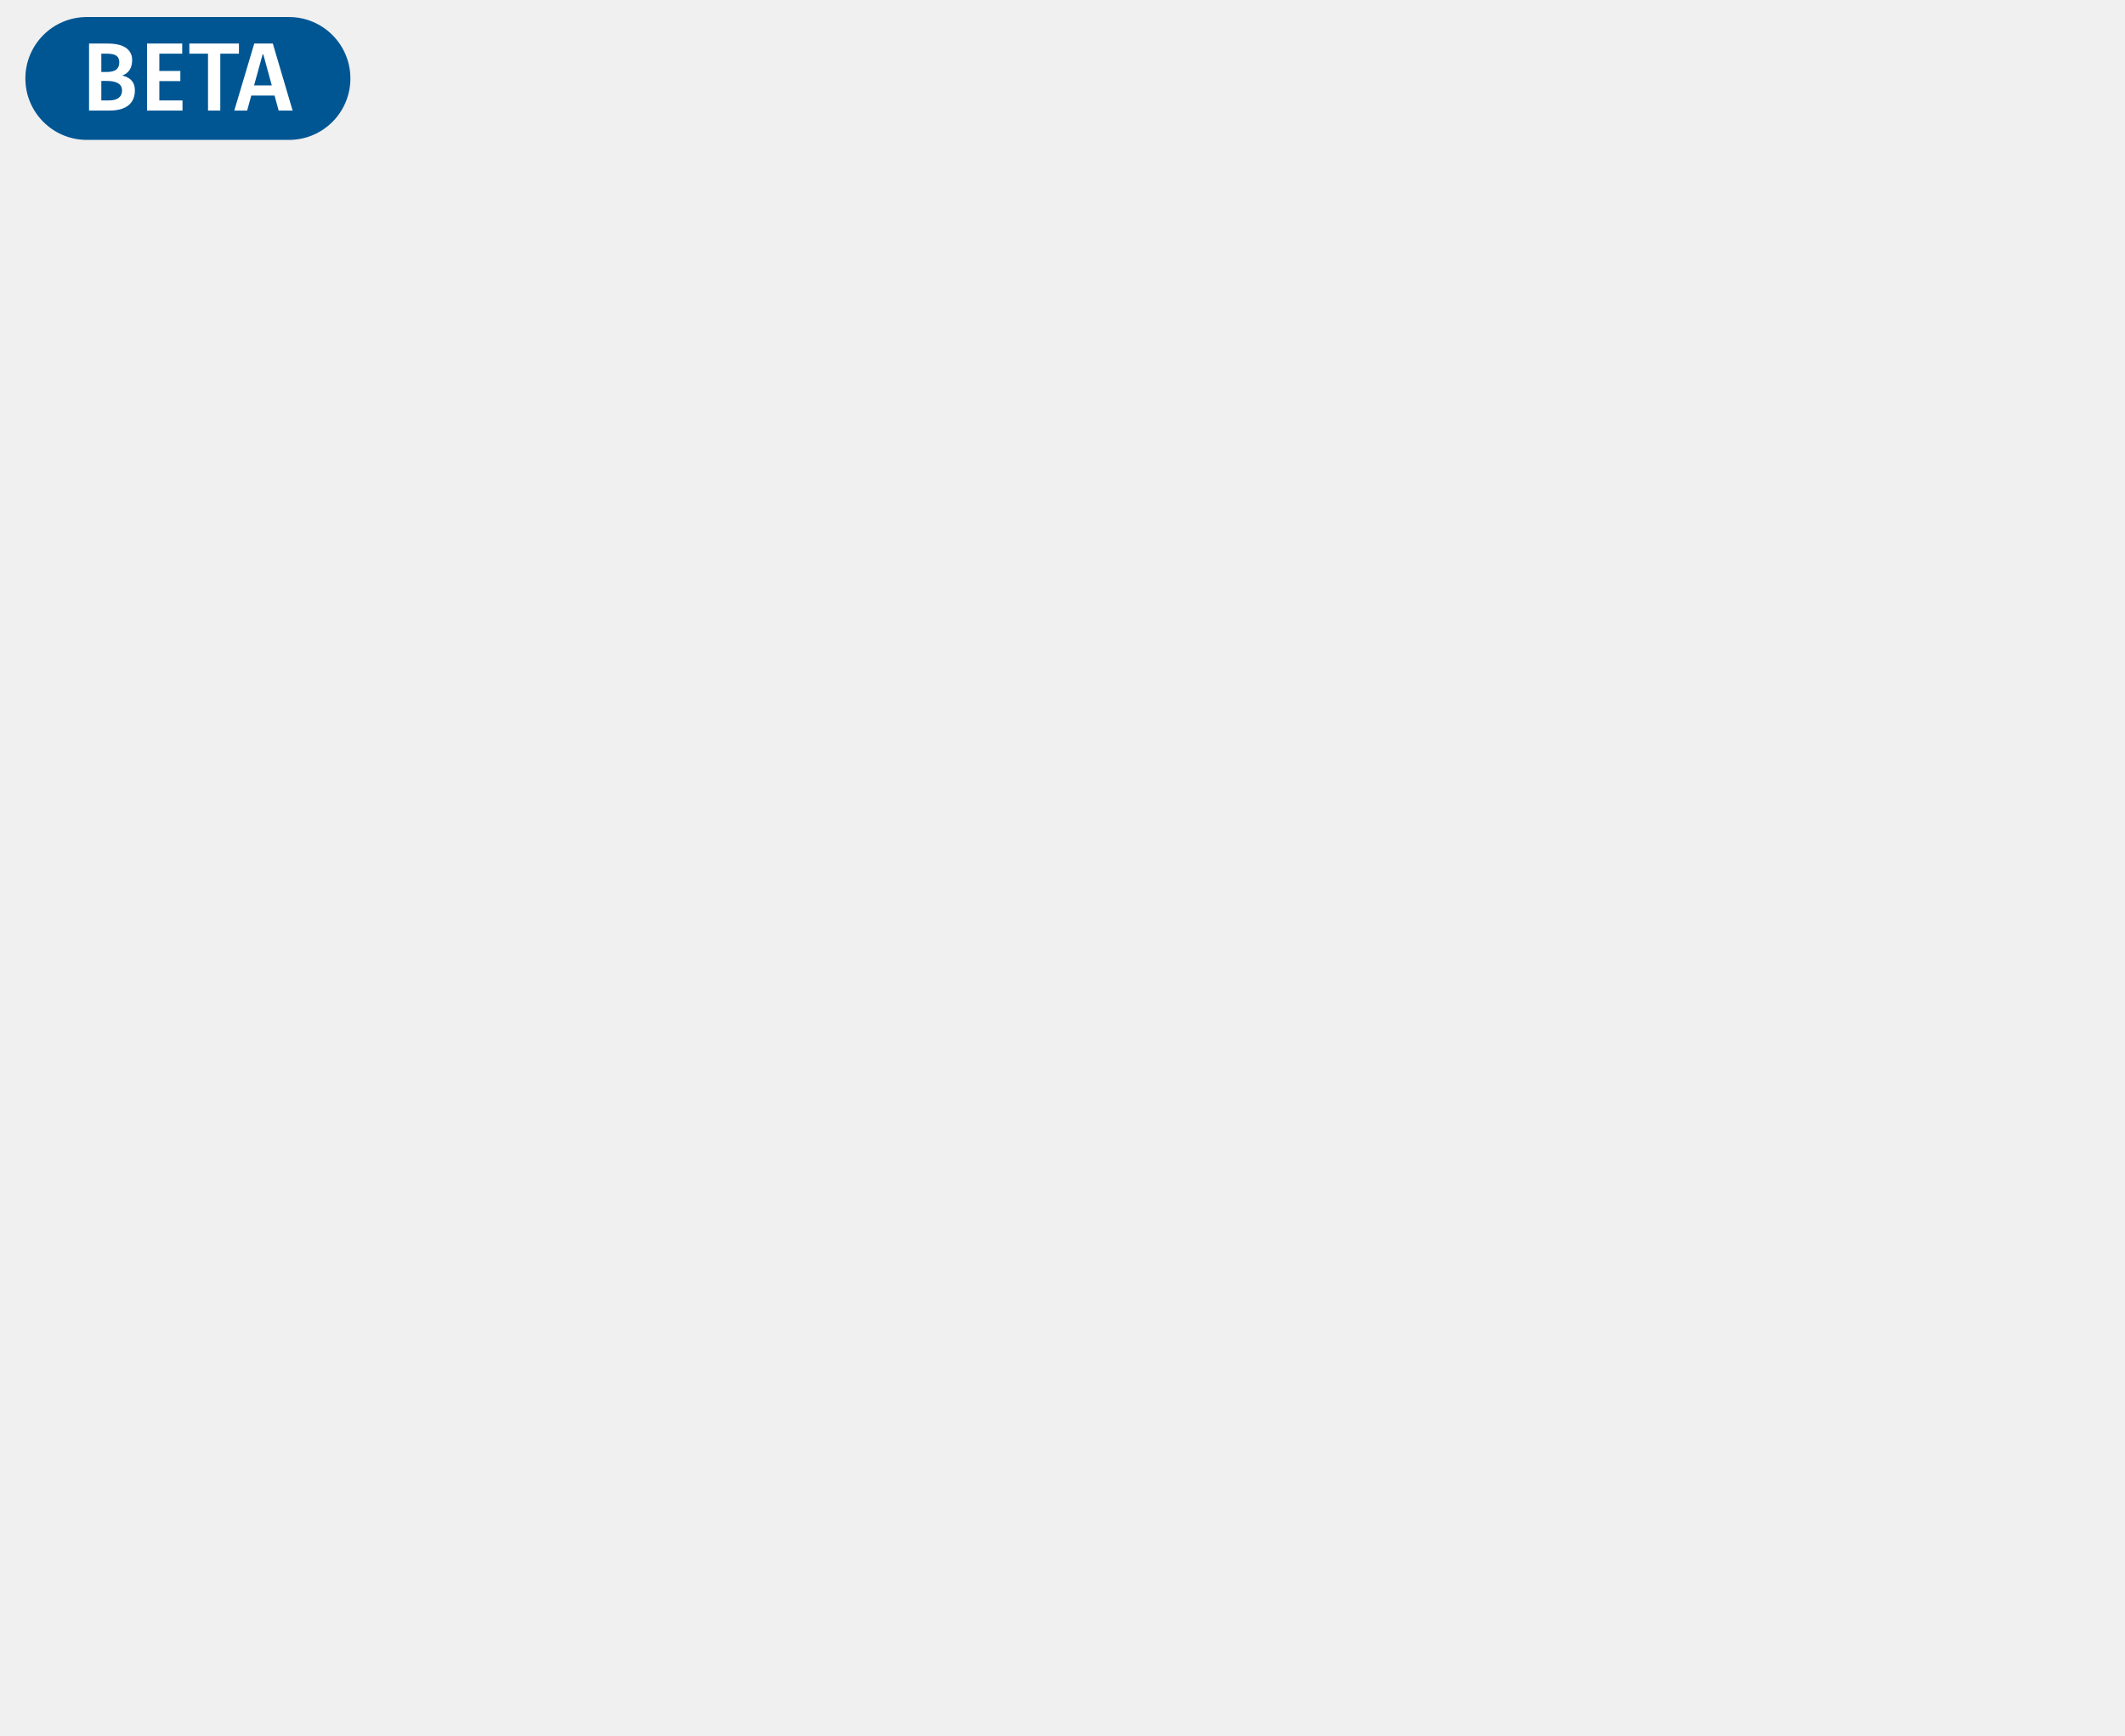
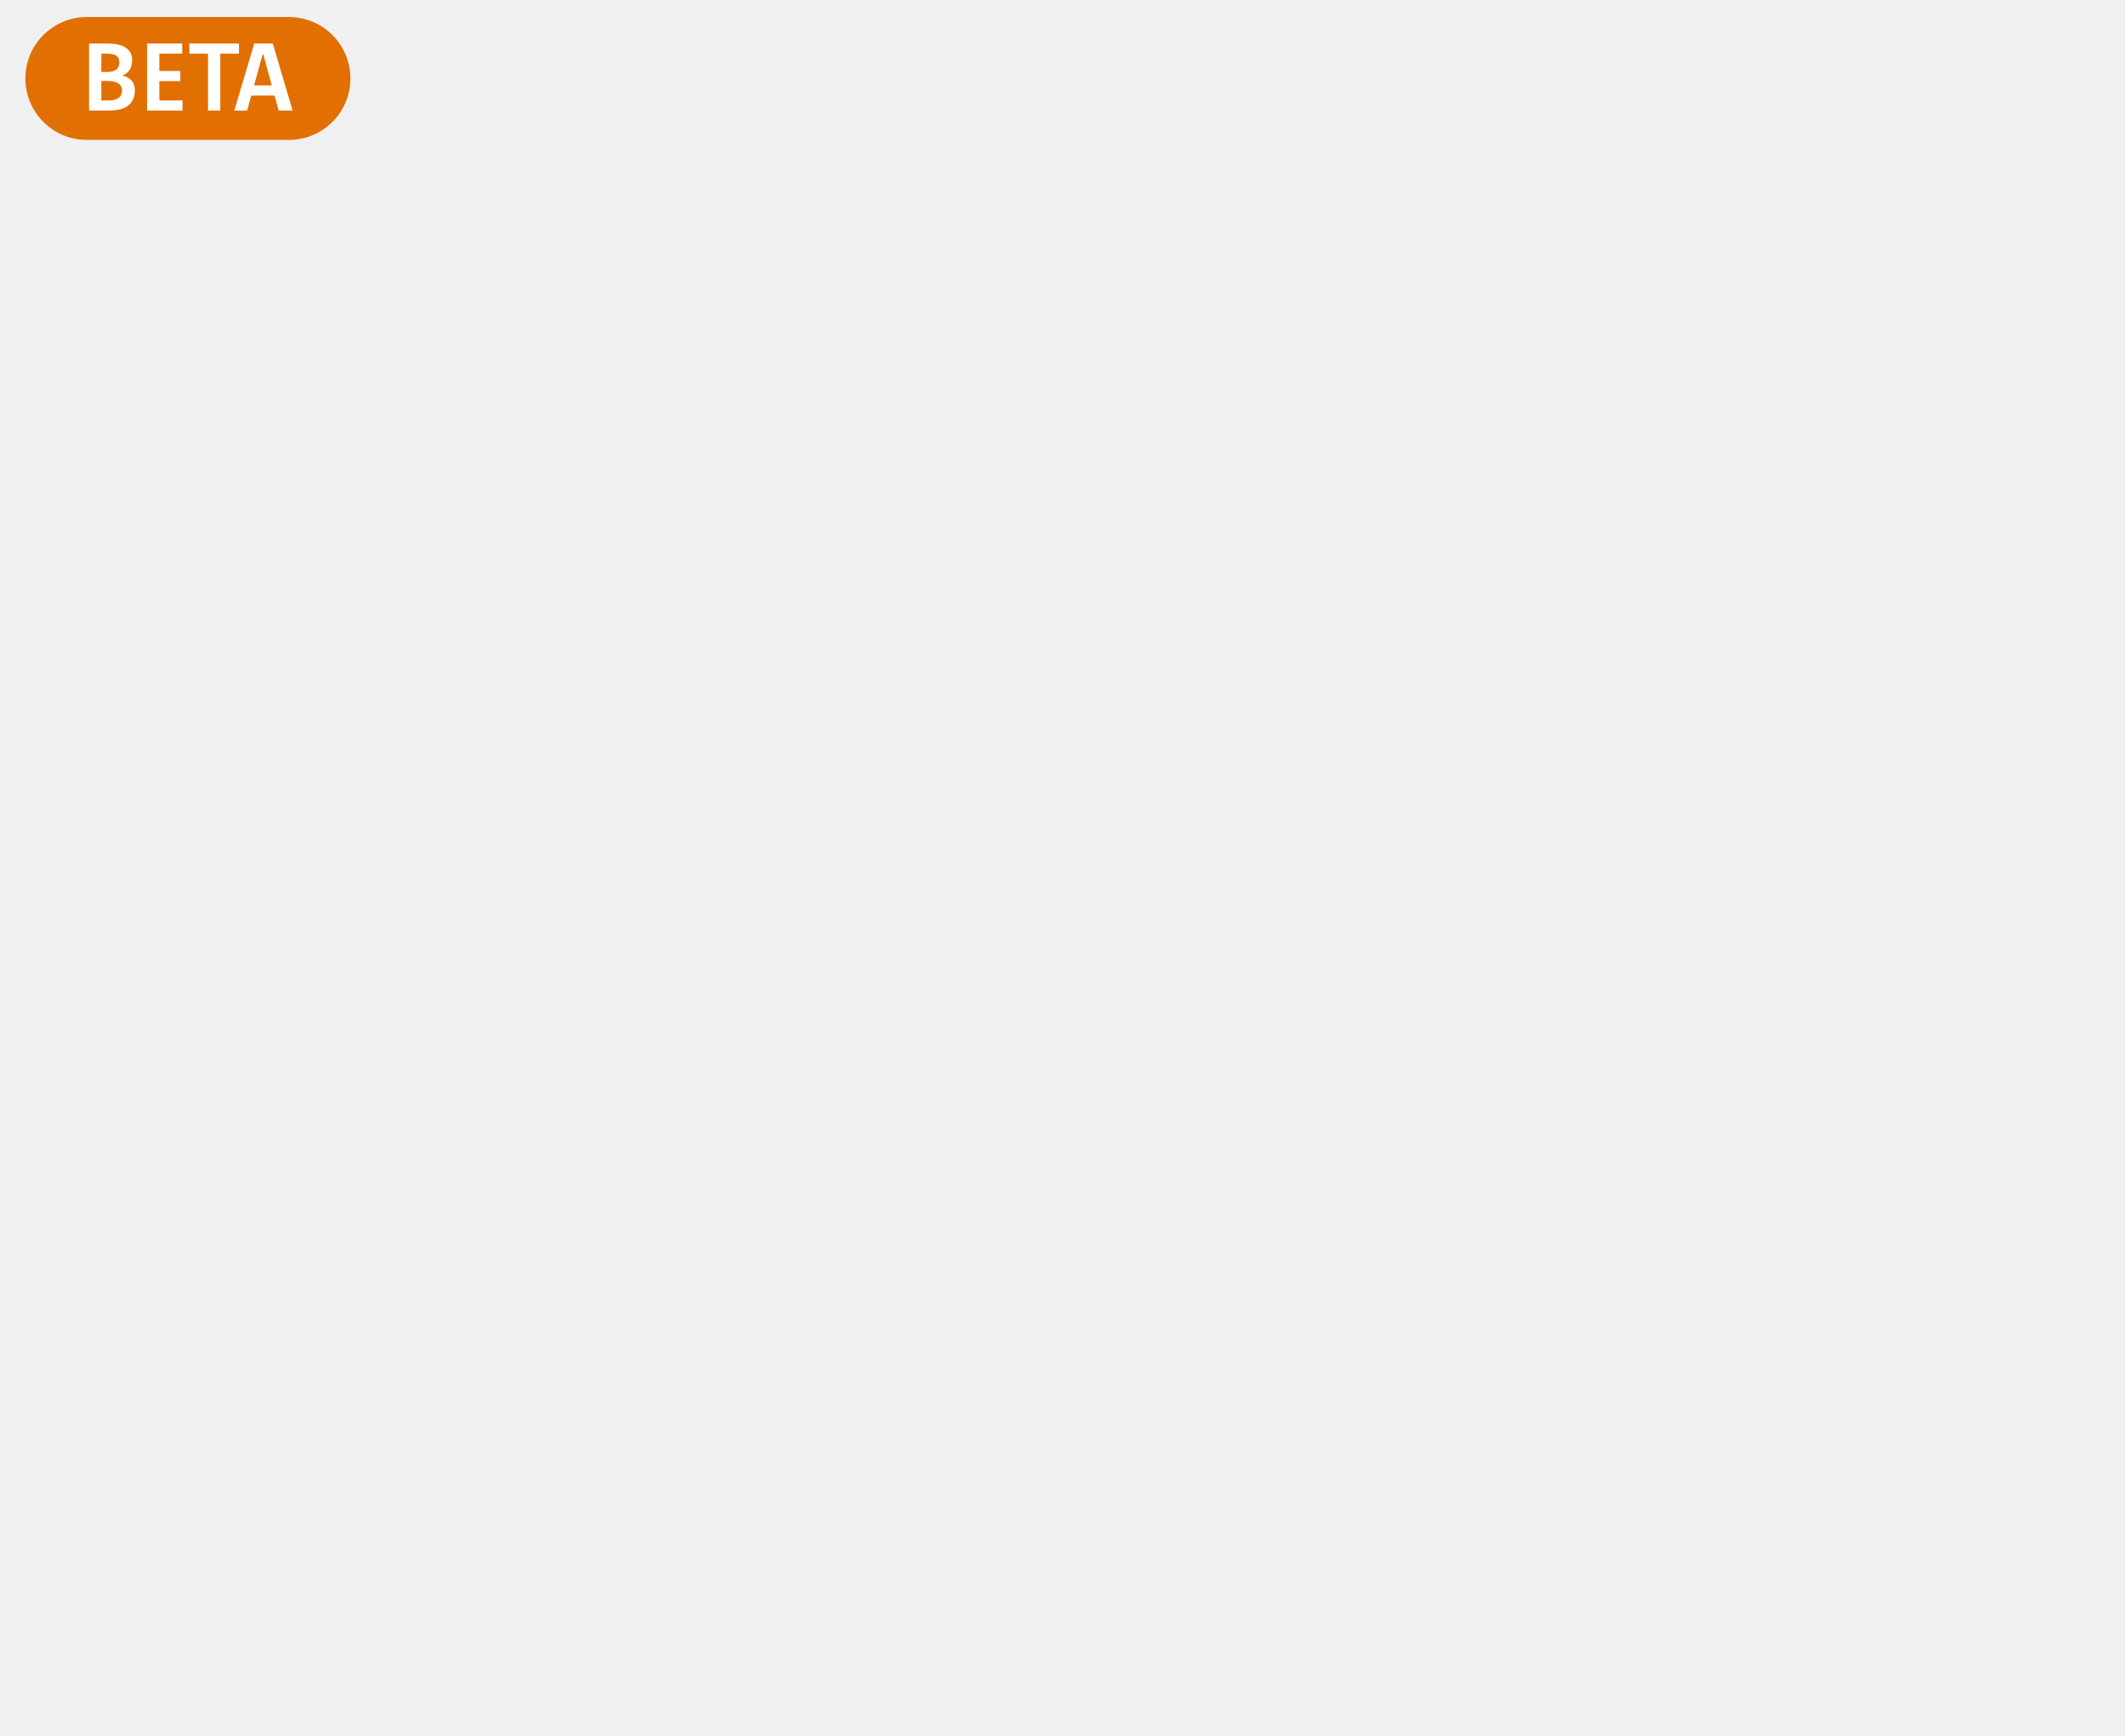
<svg xmlns="http://www.w3.org/2000/svg" version="1.1" id="svg3680" xml:space="preserve" width="2803.333" height="2288.667" viewBox="0 0 2803.333 2288.667">
  <defs id="defs3684">
    <clipPath clipPathUnits="userSpaceOnUse" id="clipPath3696">
      <path d="M 0,1716.5 H 2102.5 V 0 H 0 Z" id="path3694" />
    </clipPath>
  </defs>
  <g id="g3688" transform="matrix(1.333333,0,0,-1.333333,0,2288.667)">
    <g id="g3790" transform="matrix(1.414214,-1.414214,1.414214,1.414214,346.6915,1638.88)">
-       <path d="m 0,0 c 11.866,-11.866 11.866,-31.106 0,-42.972 l -70.726,-70.726 c -11.866,-11.866 -31.106,-11.866 -42.972,0 -11.866,11.866 -11.866,31.107 0,42.973 L -42.973,0 C -31.106,11.867 -11.867,11.867 0,0" style="fill:#005693;fill-opacity:1;fill-rule:nonzero;stroke:none" id="path3792" />
+       <path d="m 0,0 c 11.866,-11.866 11.866,-31.106 0,-42.972 l -70.726,-70.726 c -11.866,-11.866 -31.106,-11.866 -42.972,0 -11.866,11.866 -11.866,31.107 0,42.973 L -42.973,0 C -31.106,11.867 -11.867,11.867 0,0" style="fill:#e26f02;fill-opacity:1;fill-rule:nonzero;stroke:none" id="path3792" />
    </g>
    <g id="g3794" transform="matrix(1.414214,-1.414214,1.414214,1.414214,100.2476,1617.15)">
      <path d="M 0,0 2.717,2.717 C 4.16,4.16 4.979,5.574 5.171,6.958 5.365,8.34 4.894,9.6 3.759,10.735 1.521,12.972 -1.426,12.252 -5.083,8.572 L -6.828,6.828 Z m -9.947,9.948 1.861,1.863 c 1.51,1.509 2.353,2.897 2.526,4.165 0.176,1.268 -0.322,2.488 -1.493,3.658 -1.049,1.049 -2.151,1.475 -3.307,1.278 -1.156,-0.198 -2.489,-1.051 -3.999,-2.56 l -1.996,-1.997 z m 9.192,-17.781 -23.434,23.434 6.459,6.458 c 2.907,2.907 5.584,4.559 8.027,4.956 2.443,0.397 4.553,-0.292 6.325,-2.065 2.752,-2.752 3.437,-5.684 2.055,-8.797 l 0.063,-0.065 c 3.577,2.194 6.726,1.93 9.448,-0.791 2.286,-2.286 3.291,-4.789 3.013,-7.509 C 10.925,5.067 9.321,2.243 6.392,-0.687 Z" style="fill:#ffffff;fill-opacity:1;fill-rule:nonzero;stroke:none" id="path3796" />
    </g>
    <g id="g3798" transform="matrix(1.414214,-1.414214,1.414214,1.414214,145.51,1607.139)">
      <path d="m 0,0 -23.434,23.435 12.296,12.295 3.54,-3.539 -8.002,-8.001 6.056,-6.056 7.347,7.347 3.54,-3.539 -7.348,-7.347 6.76,-6.761 8.102,8.103 3.539,-3.54 z" style="fill:#ffffff;fill-opacity:1;fill-rule:nonzero;stroke:none" id="path3800" />
    </g>
    <g id="g3802" transform="matrix(1.414214,-1.414214,1.414214,1.414214,187.3585,1663.411)">
      <path d="M 0,0 -3.539,3.539 13.807,20.884 17.346,17.345 10.82,10.819 30.715,-9.075 26.421,-13.37 6.525,6.525 Z" style="fill:#ffffff;fill-opacity:1;fill-rule:nonzero;stroke:none" id="path3804" />
    </g>
    <g id="g3806" transform="matrix(1.414214,-1.414214,1.414214,1.414214,251.3806,1632.002)">
      <path d="m 0,0 6.197,6.197 -13.835,7.897 -0.21,-0.277 z m 1.872,-15.707 -16.45,30.416 6.489,6.489 30.36,-16.507 -4.881,-4.882 -6.686,3.816 -8.14,-8.14 3.805,-6.696 z" style="fill:#ffffff;fill-opacity:1;fill-rule:nonzero;stroke:none" id="path3808" />
    </g>
  </g>
</svg>
